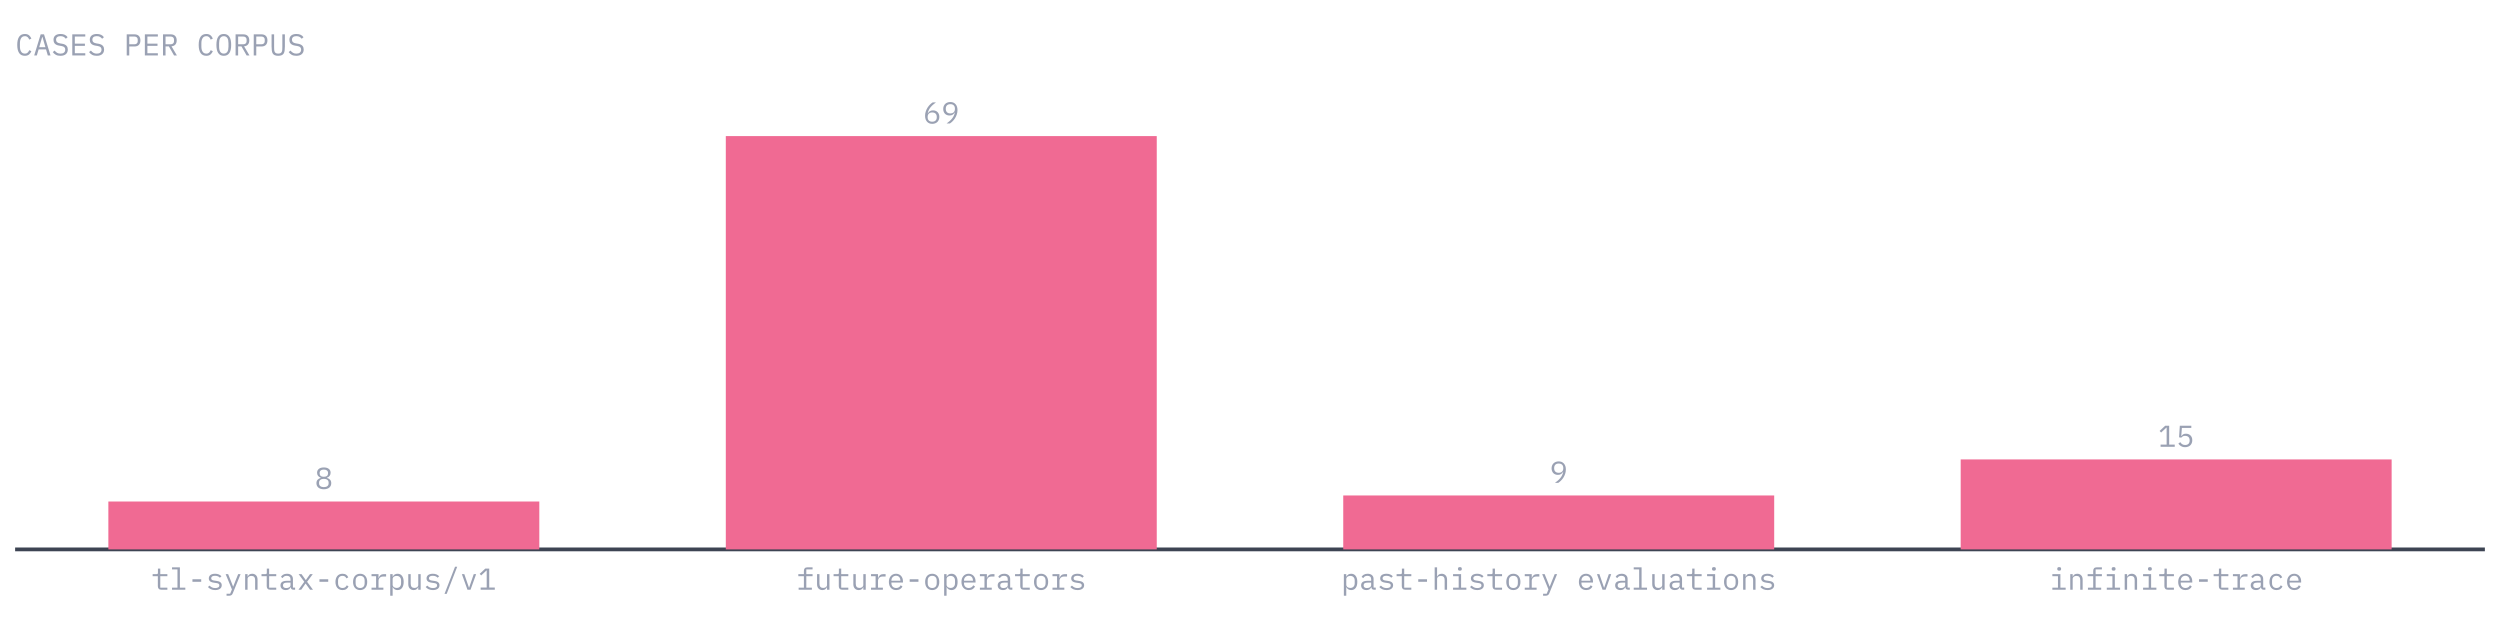
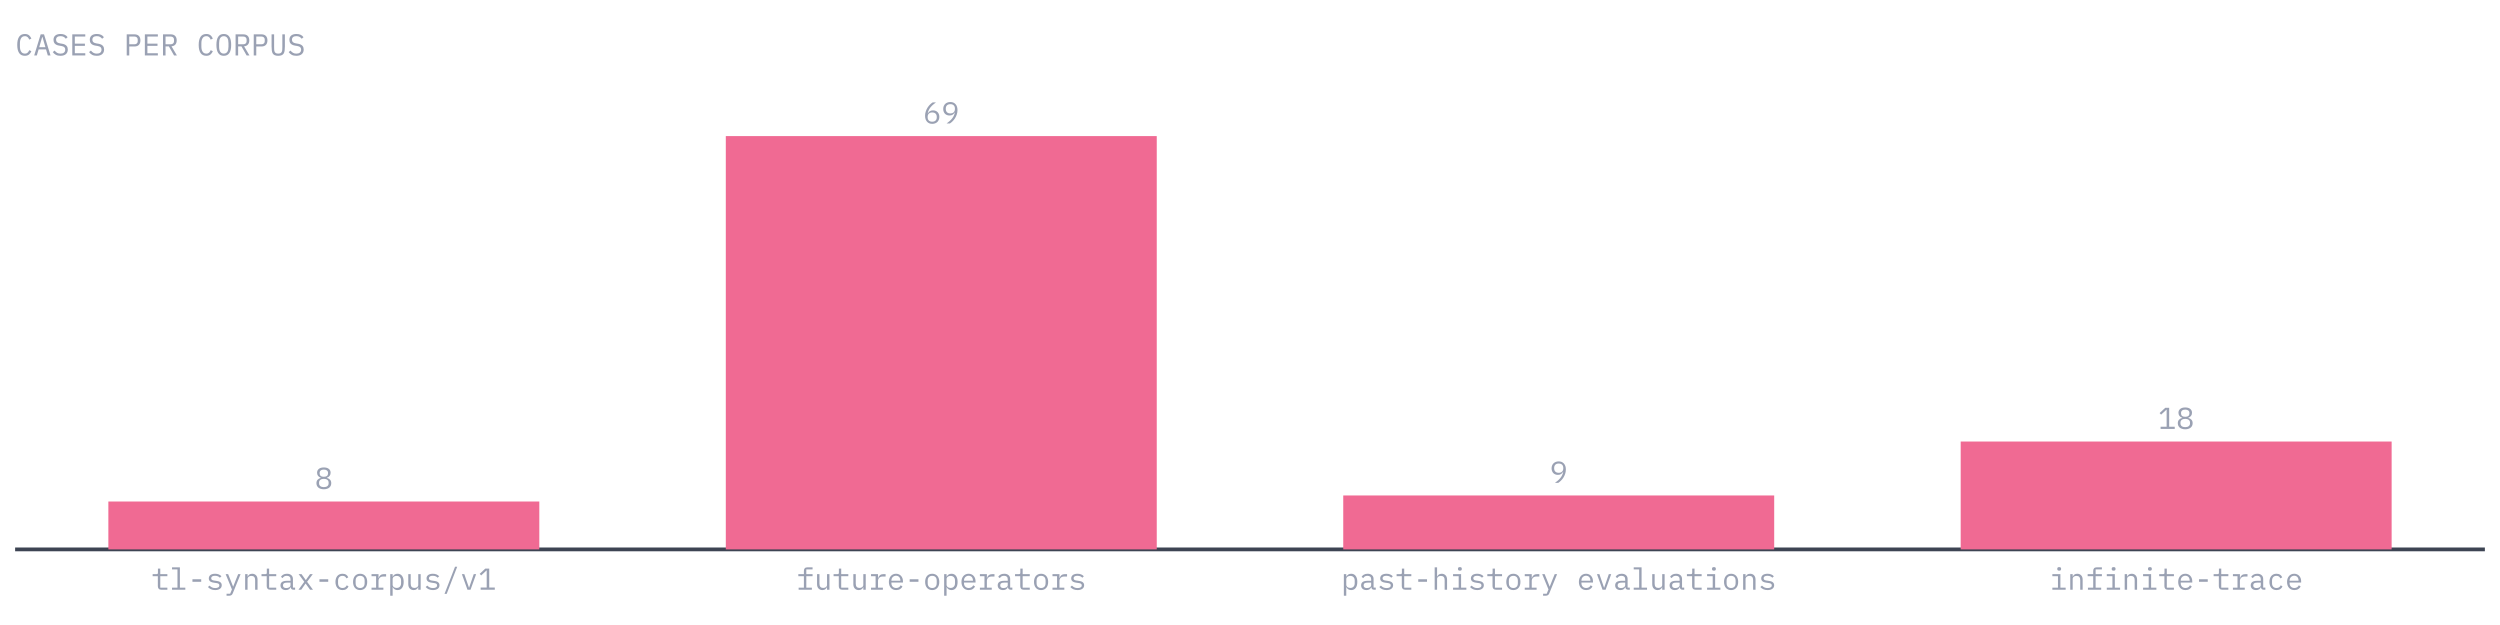
- <svg xmlns="http://www.w3.org/2000/svg" width="992" height="248" viewBox="-6 -6 992 248" role="img" aria-label="The checked-in corpora hold 101 counted cases: tl-syntax-corpus/v1 8, future-operators 69, past-history evaluations 9, infinite-trace 15.">
+ <svg xmlns="http://www.w3.org/2000/svg" width="992" height="248" viewBox="-6 -6 992 248" role="img" aria-label="The checked-in corpora hold 104 counted cases: tl-syntax-corpus/v1 8, future-operators 69, past-history evaluations 9, infinite-trace 18.">
  <defs>
    <path id="mono_A" d="M481 0 422 199H177L118 0H31L245 698H356L570 0ZM304 609H295L197 272H402Z" />
    <path id="mono_C" d="M323 -12Q195 -12 132 81Q70 174 70 349Q70 524 132 617Q195 710 323 710Q371 710 406 697Q441 684 466 662Q491 640 508 612Q525 585 538 557L466 524Q457 547 445 568Q433 588 416 604Q400 619 378 628Q355 637 323 637Q240 637 200 574Q159 511 159 406V292Q159 187 200 124Q240 61 323 61Q355 61 378 70Q400 79 416 94Q433 110 445 130Q457 151 466 174L538 141Q525 112 508 85Q491 58 466 36Q441 14 406 1Q371 -12 323 -12Z" />
    <path id="mono_E" d="M90 0V698H520V625H174V390H508V317H174V73H520V0Z" />
    <path id="mono_O" d="M300 -12Q236 -12 190 12Q144 37 114 83Q84 129 70 196Q56 263 56 349Q56 434 70 502Q84 569 114 615Q144 661 190 686Q236 710 300 710Q364 710 410 686Q456 661 486 615Q516 569 530 502Q544 434 544 349Q544 263 530 196Q516 129 486 83Q456 37 410 12Q364 -12 300 -12ZM300 61Q342 61 371 78Q400 94 419 124Q438 154 446 196Q455 239 455 292V406Q455 458 446 501Q438 544 419 574Q400 604 371 620Q342 637 300 637Q258 637 229 620Q200 604 181 574Q162 544 154 501Q145 458 145 406V292Q145 239 154 196Q162 154 181 124Q200 94 229 78Q258 61 300 61Z" />
    <path id="mono_P" d="M90 0V698H344Q441 698 492 645Q543 592 543 497Q543 402 492 349Q441 296 344 296H174V0ZM174 369H342Q395 369 424 396Q454 422 454 471V523Q454 572 424 598Q395 625 342 625H174Z" />
    <path id="mono_R" d="M174 0H90V698H344Q441 698 492 645Q543 592 543 497Q543 412 499 361Q455 310 371 302L549 0H455L285 298H174ZM342 369Q395 369 424 396Q454 422 454 471V523Q454 572 424 598Q395 625 342 625H174V369Z" />
    <path id="mono_S" d="M298 -12Q204 -12 144 22Q84 57 45 111L106 161Q147 110 192 85Q238 60 301 60Q377 60 417 95Q457 130 457 193Q457 244 428 272Q399 301 327 313L249 326Q198 335 164 353Q129 371 108 396Q87 422 78 452Q69 483 69 516Q69 612 132 661Q195 710 302 710Q386 710 444 682Q501 654 536 603L477 552Q448 590 407 614Q366 638 301 638Q230 638 192 608Q154 578 154 518Q154 471 182 442Q211 412 285 399L360 386Q411 377 446 359Q481 341 502 316Q524 291 533 260Q542 229 542 195Q542 98 478 43Q415 -12 298 -12Z" />
    <path id="mono_U" d="M164 698V279Q164 228 167 188Q170 148 183 120Q196 91 224 76Q251 61 300 61Q349 61 376 76Q404 91 417 120Q430 148 433 188Q436 228 436 279V698H520V299Q520 221 512 163Q505 105 482 66Q458 27 414 8Q371 -12 300 -12Q229 -12 186 8Q142 27 118 66Q95 105 88 163Q80 221 80 299V698Z" />
    <path id="mono_a" d="M495 0Q448 0 428 24Q408 48 403 84H398Q381 39 344 14Q306 -12 243 -12Q162 -12 114 30Q66 72 66 145Q66 217 118 256Q171 295 288 295H398V346Q398 403 366 432Q334 460 275 460Q223 460 190 440Q157 419 137 384L83 424Q93 444 110 463Q127 482 152 496Q177 511 209 520Q241 528 280 528Q371 528 424 482Q478 436 478 354V70H550V0ZM257 55Q288 55 314 62Q339 70 358 82Q377 95 388 112Q398 130 398 150V235H288Q216 235 183 215Q150 195 150 157V136Q150 96 178 76Q207 55 257 55Z" />
    <path id="mono_c" d="M318 -12Q262 -12 218 8Q175 27 145 62Q115 97 100 147Q84 197 84 258Q84 319 100 369Q116 419 146 454Q176 490 219 509Q262 528 317 528Q392 528 439 495Q486 462 508 409L444 375Q430 415 398 437Q365 459 317 459Q282 459 254 448Q227 436 208 415Q189 394 180 365Q170 336 170 302V214Q170 180 180 151Q189 122 208 101Q227 80 255 68Q283 57 319 57Q371 57 405 81Q439 105 459 147L516 108Q493 56 444 22Q396 -12 318 -12Z" />
    <path id="mono_e" d="M309 -12Q253 -12 208 7Q164 26 132 62Q101 97 84 146Q67 196 67 257Q67 319 84 369Q102 419 133 454Q164 490 208 509Q251 528 304 528Q356 528 398 509Q441 490 471 456Q501 423 517 377Q533 331 533 276V238H151V214Q151 180 162 151Q173 122 194 101Q214 80 244 68Q273 57 309 57Q361 57 399 81Q437 105 457 147L516 107Q493 55 440 22Q386 -12 309 -12ZM304 462Q271 462 243 450Q215 438 194 417Q174 396 162 368Q151 339 151 305V298H447V309Q447 343 436 371Q426 399 408 420Q389 440 362 451Q336 462 304 462Z" />
    <path id="mono_eight" d="M300 -12Q239 -12 193 4Q147 19 116 46Q86 73 70 110Q55 147 55 190Q55 262 94 304Q133 346 197 363V371Q141 390 108 432Q76 475 76 535Q76 615 135 662Q194 710 300 710Q406 710 465 662Q524 615 524 535Q524 475 492 432Q459 390 403 371V363Q467 346 506 304Q545 262 545 190Q545 147 530 110Q514 73 483 46Q452 19 406 4Q361 -12 300 -12ZM300 59Q374 59 416 92Q458 125 458 185V207Q458 267 416 300Q375 333 300 333Q225 333 184 300Q142 267 142 207V185Q142 125 184 92Q226 59 300 59ZM300 401Q368 401 404 430Q439 459 439 513V527Q439 581 402 610Q366 639 300 639Q234 639 198 610Q161 581 161 527V513Q161 459 196 430Q232 401 300 401Z" />
    <path id="mono_f" d="M83 68H257V448H73V516H257V622Q257 674 284 707Q312 740 371 740H544V672H337V516H544V448H337V68H521V0H83Z" />
-     <path id="mono_five" d="M501 625H189L169 358H176Q202 393 234 414Q266 434 322 434Q368 434 406 420Q445 405 473 377Q501 349 517 310Q533 270 533 219Q533 168 517 126Q501 83 470 52Q439 22 395 5Q351 -12 295 -12Q251 -12 216 -2Q182 8 156 25Q129 42 109 63Q89 84 73 107L136 155Q150 134 164 117Q179 100 198 88Q217 75 241 68Q265 61 297 61Q369 61 408 100Q446 139 446 208V216Q446 285 407 324Q368 363 295 363Q245 363 218 346Q190 329 167 304L96 314L121 698H501Z" />
    <path id="mono_h" d="M98 740H178V432H182Q190 451 202 468Q214 486 232 499Q249 512 273 520Q297 528 329 528Q410 528 459 476Q508 425 508 331V0H428V317Q428 388 397 422Q366 457 306 457Q282 457 259 451Q236 445 218 433Q200 421 189 402Q178 383 178 358V0H98Z" />
    <path id="mono_hyphen" d="M155 262V346H445V262Z" />
    <path id="mono_i" d="M332 630Q297 630 283 644Q269 659 269 681V697Q269 719 283 734Q297 748 332 748Q367 748 381 734Q395 719 395 697V681Q395 659 381 644Q367 630 332 630ZM106 68H292V448H106V516H372V68H546V0H106Z" />
    <path id="mono_l" d="M80 68H260V672H80V740H340V68H520V0H80Z" />
    <path id="mono_n" d="M98 0V516H178V432H182Q190 451 202 468Q214 486 232 499Q249 512 273 520Q297 528 329 528Q410 528 459 476Q508 425 508 331V0H428V317Q428 388 397 422Q366 457 306 457Q282 457 259 451Q236 445 218 433Q200 421 189 402Q178 383 178 358V0Z" />
    <path id="mono_nine" d="M536 442Q536 364 512 296Q489 227 452 170Q415 114 370 70Q326 27 283 0H175Q232 41 276 80Q321 119 355 162Q389 204 412 252Q435 301 450 362L445 364Q419 321 378 292Q338 264 273 264Q227 264 188 279Q150 294 122 322Q95 350 80 390Q64 429 64 479Q64 530 80 572Q97 615 128 646Q159 676 202 693Q246 710 299 710Q354 710 398 692Q442 673 472 638Q503 604 520 554Q536 504 536 442ZM300 333Q372 333 412 372Q451 411 451 482V490Q451 561 412 600Q372 639 300 639Q228 639 188 600Q149 561 149 490V482Q149 411 188 372Q228 333 300 333Z" />
    <path id="mono_o" d="M300 -12Q246 -12 202 7Q159 26 128 62Q98 97 82 146Q66 196 66 258Q66 319 82 369Q98 419 128 454Q159 490 202 509Q246 528 300 528Q354 528 398 509Q441 490 472 454Q502 419 518 369Q534 319 534 258Q534 196 518 146Q502 97 472 62Q441 26 398 7Q354 -12 300 -12ZM300 57Q367 57 408 97Q449 137 449 221V295Q449 379 408 419Q367 459 300 459Q233 459 192 419Q151 379 151 295V221Q151 137 192 97Q233 57 300 57Z" />
    <path id="mono_one" d="M85 0V73H285V636H278L102 472L53 525L238 698H369V73H553V0Z" />
    <path id="mono_p" d="M95 516H175V432H179Q229 528 338 528Q433 528 486 457Q540 386 540 258Q540 130 486 59Q433 -12 338 -12Q229 -12 179 84H175V-200H95ZM307 59Q377 59 416 102Q454 144 454 214V302Q454 372 416 414Q377 457 307 457Q280 457 256 450Q232 443 214 430Q196 416 186 396Q175 377 175 351V165Q175 139 186 120Q196 100 214 86Q232 73 256 66Q280 59 307 59Z" />
    <path id="mono_r" d="M77 68H228V448H77V516H308V386H313Q329 447 374 482Q418 516 487 516H559V436H462Q393 436 350 396Q308 356 308 291V68H469V0H77Z" />
    <path id="mono_s" d="M306 -12Q225 -12 166 16Q108 43 67 89L121 136Q158 97 202 76Q246 55 308 55Q368 55 406 76Q445 98 445 144Q445 164 438 178Q430 191 417 199Q404 207 388 212Q372 216 354 219L273 231Q246 235 214 242Q183 249 157 264Q131 280 114 306Q96 332 96 374Q96 413 112 442Q127 470 155 490Q183 509 221 518Q259 528 304 528Q374 528 426 506Q477 484 514 445L462 396Q453 407 440 418Q426 430 406 440Q387 449 361 455Q335 461 301 461Q240 461 208 440Q175 419 175 379Q175 359 182 346Q190 332 203 324Q216 316 232 312Q249 307 266 304L347 292Q375 288 406 281Q437 274 463 258Q489 243 506 217Q524 191 524 149Q524 72 464 30Q405 -12 306 -12Z" />
    <path id="mono_six" d="M301 -12Q246 -12 202 6Q158 25 128 60Q97 94 80 144Q64 194 64 256Q64 334 88 402Q111 471 148 528Q184 584 229 628Q274 671 317 698H425Q368 657 324 618Q279 579 245 536Q211 494 188 446Q165 397 150 336L155 334Q180 377 221 406Q262 434 327 434Q373 434 411 419Q449 404 477 376Q505 348 520 308Q536 268 536 219Q536 168 519 126Q502 83 472 52Q441 22 398 5Q354 -12 301 -12ZM300 59Q372 59 412 98Q451 137 451 208V216Q451 287 412 326Q372 365 300 365Q228 365 188 326Q149 287 149 216V208Q149 137 188 98Q228 59 300 59Z" />
    <path id="mono_slash" d="M90 -138 438 760H510L162 -138Z" />
    <path id="mono_t" d="M325 0Q266 0 238 33Q211 66 211 118V448H39V516H167Q193 516 204 526Q214 537 214 563V698H291V516H526V448H291V68H526V0Z" />
    <path id="mono_u" d="M422 84H418Q410 65 398 48Q386 30 368 17Q351 4 327 -4Q303 -12 271 -12Q190 -12 141 40Q92 91 92 185V516H172V199Q172 128 203 94Q234 59 294 59Q318 59 341 65Q364 71 382 83Q400 95 411 114Q422 132 422 158V516H502V0H422Z" />
    <path id="mono_v" d="M249 0 64 516H145L219 300L299 67H303L383 300L457 516H536L351 0Z" />
    <path id="mono_x" d="M61 0 253 262 66 516H162L240 407L302 321H306L366 407L443 516H535L346 263L540 0H444L357 121L298 203H294L237 121L153 0Z" />
    <path id="mono_y" d="M467 516H547L291 -113Q282 -135 271 -152Q260 -168 245 -178Q230 -189 209 -194Q188 -200 159 -200H83V-132H203L261 10L53 516H135L222 300L299 104H303L380 300Z" />
  </defs>
  <g fill="#9aa1b3" transform="translate(0,16) scale(0.012,-0.012)">
    <use href="#mono_C" x="0" />
    <use href="#mono_A" x="600" />
    <use href="#mono_S" x="1200" />
    <use href="#mono_E" x="1800" />
    <use href="#mono_S" x="2400" />
    <use href="#mono_P" x="3600" />
    <use href="#mono_E" x="4200" />
    <use href="#mono_R" x="4800" />
    <use href="#mono_C" x="6000" />
    <use href="#mono_O" x="6600" />
    <use href="#mono_R" x="7200" />
    <use href="#mono_P" x="7800" />
    <use href="#mono_U" x="8400" />
    <use href="#mono_S" x="9000" />
  </g>
  <path d="M0,212 L980,212" fill="none" stroke="#3d4453" stroke-width="1.5" />
  <rect x="37" y="193" width="171" height="19" rx="0" fill="#f06a93" fill-opacity="1" />
  <g fill="#9aa1b3" transform="translate(118.9,188) scale(0.012,-0.012)">
    <use href="#mono_eight" x="0" />
  </g>
  <g fill="#9aa1b3" transform="translate(54.1,228) scale(0.012,-0.012)">
    <use href="#mono_t" x="0" />
    <use href="#mono_l" x="600" />
    <use href="#mono_hyphen" x="1200" />
    <use href="#mono_s" x="1800" />
    <use href="#mono_y" x="2400" />
    <use href="#mono_n" x="3000" />
    <use href="#mono_t" x="3600" />
    <use href="#mono_a" x="4200" />
    <use href="#mono_x" x="4800" />
    <use href="#mono_hyphen" x="5400" />
    <use href="#mono_c" x="6000" />
    <use href="#mono_o" x="6600" />
    <use href="#mono_r" x="7200" />
    <use href="#mono_p" x="7800" />
    <use href="#mono_u" x="8400" />
    <use href="#mono_s" x="9000" />
    <use href="#mono_slash" x="9600" />
    <use href="#mono_v" x="10200" />
    <use href="#mono_one" x="10800" />
  </g>
  <rect x="282" y="48" width="171" height="164" rx="0" fill="#f06a93" fill-opacity="1" />
  <g fill="#9aa1b3" transform="translate(360.3,43) scale(0.012,-0.012)">
    <use href="#mono_six" x="0" />
    <use href="#mono_nine" x="600" />
  </g>
  <g fill="#9aa1b3" transform="translate(309.9,228) scale(0.012,-0.012)">
    <use href="#mono_f" x="0" />
    <use href="#mono_u" x="600" />
    <use href="#mono_t" x="1200" />
    <use href="#mono_u" x="1800" />
    <use href="#mono_r" x="2400" />
    <use href="#mono_e" x="3000" />
    <use href="#mono_hyphen" x="3600" />
    <use href="#mono_o" x="4200" />
    <use href="#mono_p" x="4800" />
    <use href="#mono_e" x="5400" />
    <use href="#mono_r" x="6000" />
    <use href="#mono_a" x="6600" />
    <use href="#mono_t" x="7200" />
    <use href="#mono_o" x="7800" />
    <use href="#mono_r" x="8400" />
    <use href="#mono_s" x="9000" />
  </g>
  <rect x="527" y="190.6" width="171" height="21.4" rx="0" fill="#f06a93" fill-opacity="1" />
  <g fill="#9aa1b3" transform="translate(608.9,185.6) scale(0.012,-0.012)">
    <use href="#mono_nine" x="0" />
  </g>
  <g fill="#9aa1b3" transform="translate(526.1,228) scale(0.012,-0.012)">
    <use href="#mono_p" x="0" />
    <use href="#mono_a" x="600" />
    <use href="#mono_s" x="1200" />
    <use href="#mono_t" x="1800" />
    <use href="#mono_hyphen" x="2400" />
    <use href="#mono_h" x="3000" />
    <use href="#mono_i" x="3600" />
    <use href="#mono_s" x="4200" />
    <use href="#mono_t" x="4800" />
    <use href="#mono_o" x="5400" />
    <use href="#mono_r" x="6000" />
    <use href="#mono_y" x="6600" />
    <use href="#mono_e" x="7800" />
    <use href="#mono_v" x="8400" />
    <use href="#mono_a" x="9000" />
    <use href="#mono_l" x="9600" />
    <use href="#mono_u" x="10200" />
    <use href="#mono_a" x="10800" />
    <use href="#mono_t" x="11400" />
    <use href="#mono_i" x="12000" />
    <use href="#mono_o" x="12600" />
    <use href="#mono_n" x="13200" />
    <use href="#mono_s" x="13800" />
  </g>
-   <rect x="772" y="176.3" width="171" height="35.7" rx="0" fill="#f06a93" fill-opacity="1" />
-   <g fill="#9aa1b3" transform="translate(850.3,171.3) scale(0.012,-0.012)">
+   <rect x="772" y="169.2" width="171" height="42.8" rx="0" fill="#f06a93" fill-opacity="1" />
+   <g fill="#9aa1b3" transform="translate(850.3,164.2) scale(0.012,-0.012)">
    <use href="#mono_one" x="0" />
-     <use href="#mono_five" x="600" />
+     <use href="#mono_eight" x="600" />
  </g>
  <g fill="#9aa1b3" transform="translate(807.1,228) scale(0.012,-0.012)">
    <use href="#mono_i" x="0" />
    <use href="#mono_n" x="600" />
    <use href="#mono_f" x="1200" />
    <use href="#mono_i" x="1800" />
    <use href="#mono_n" x="2400" />
    <use href="#mono_i" x="3000" />
    <use href="#mono_t" x="3600" />
    <use href="#mono_e" x="4200" />
    <use href="#mono_hyphen" x="4800" />
    <use href="#mono_t" x="5400" />
    <use href="#mono_r" x="6000" />
    <use href="#mono_a" x="6600" />
    <use href="#mono_c" x="7200" />
    <use href="#mono_e" x="7800" />
  </g>
</svg>
